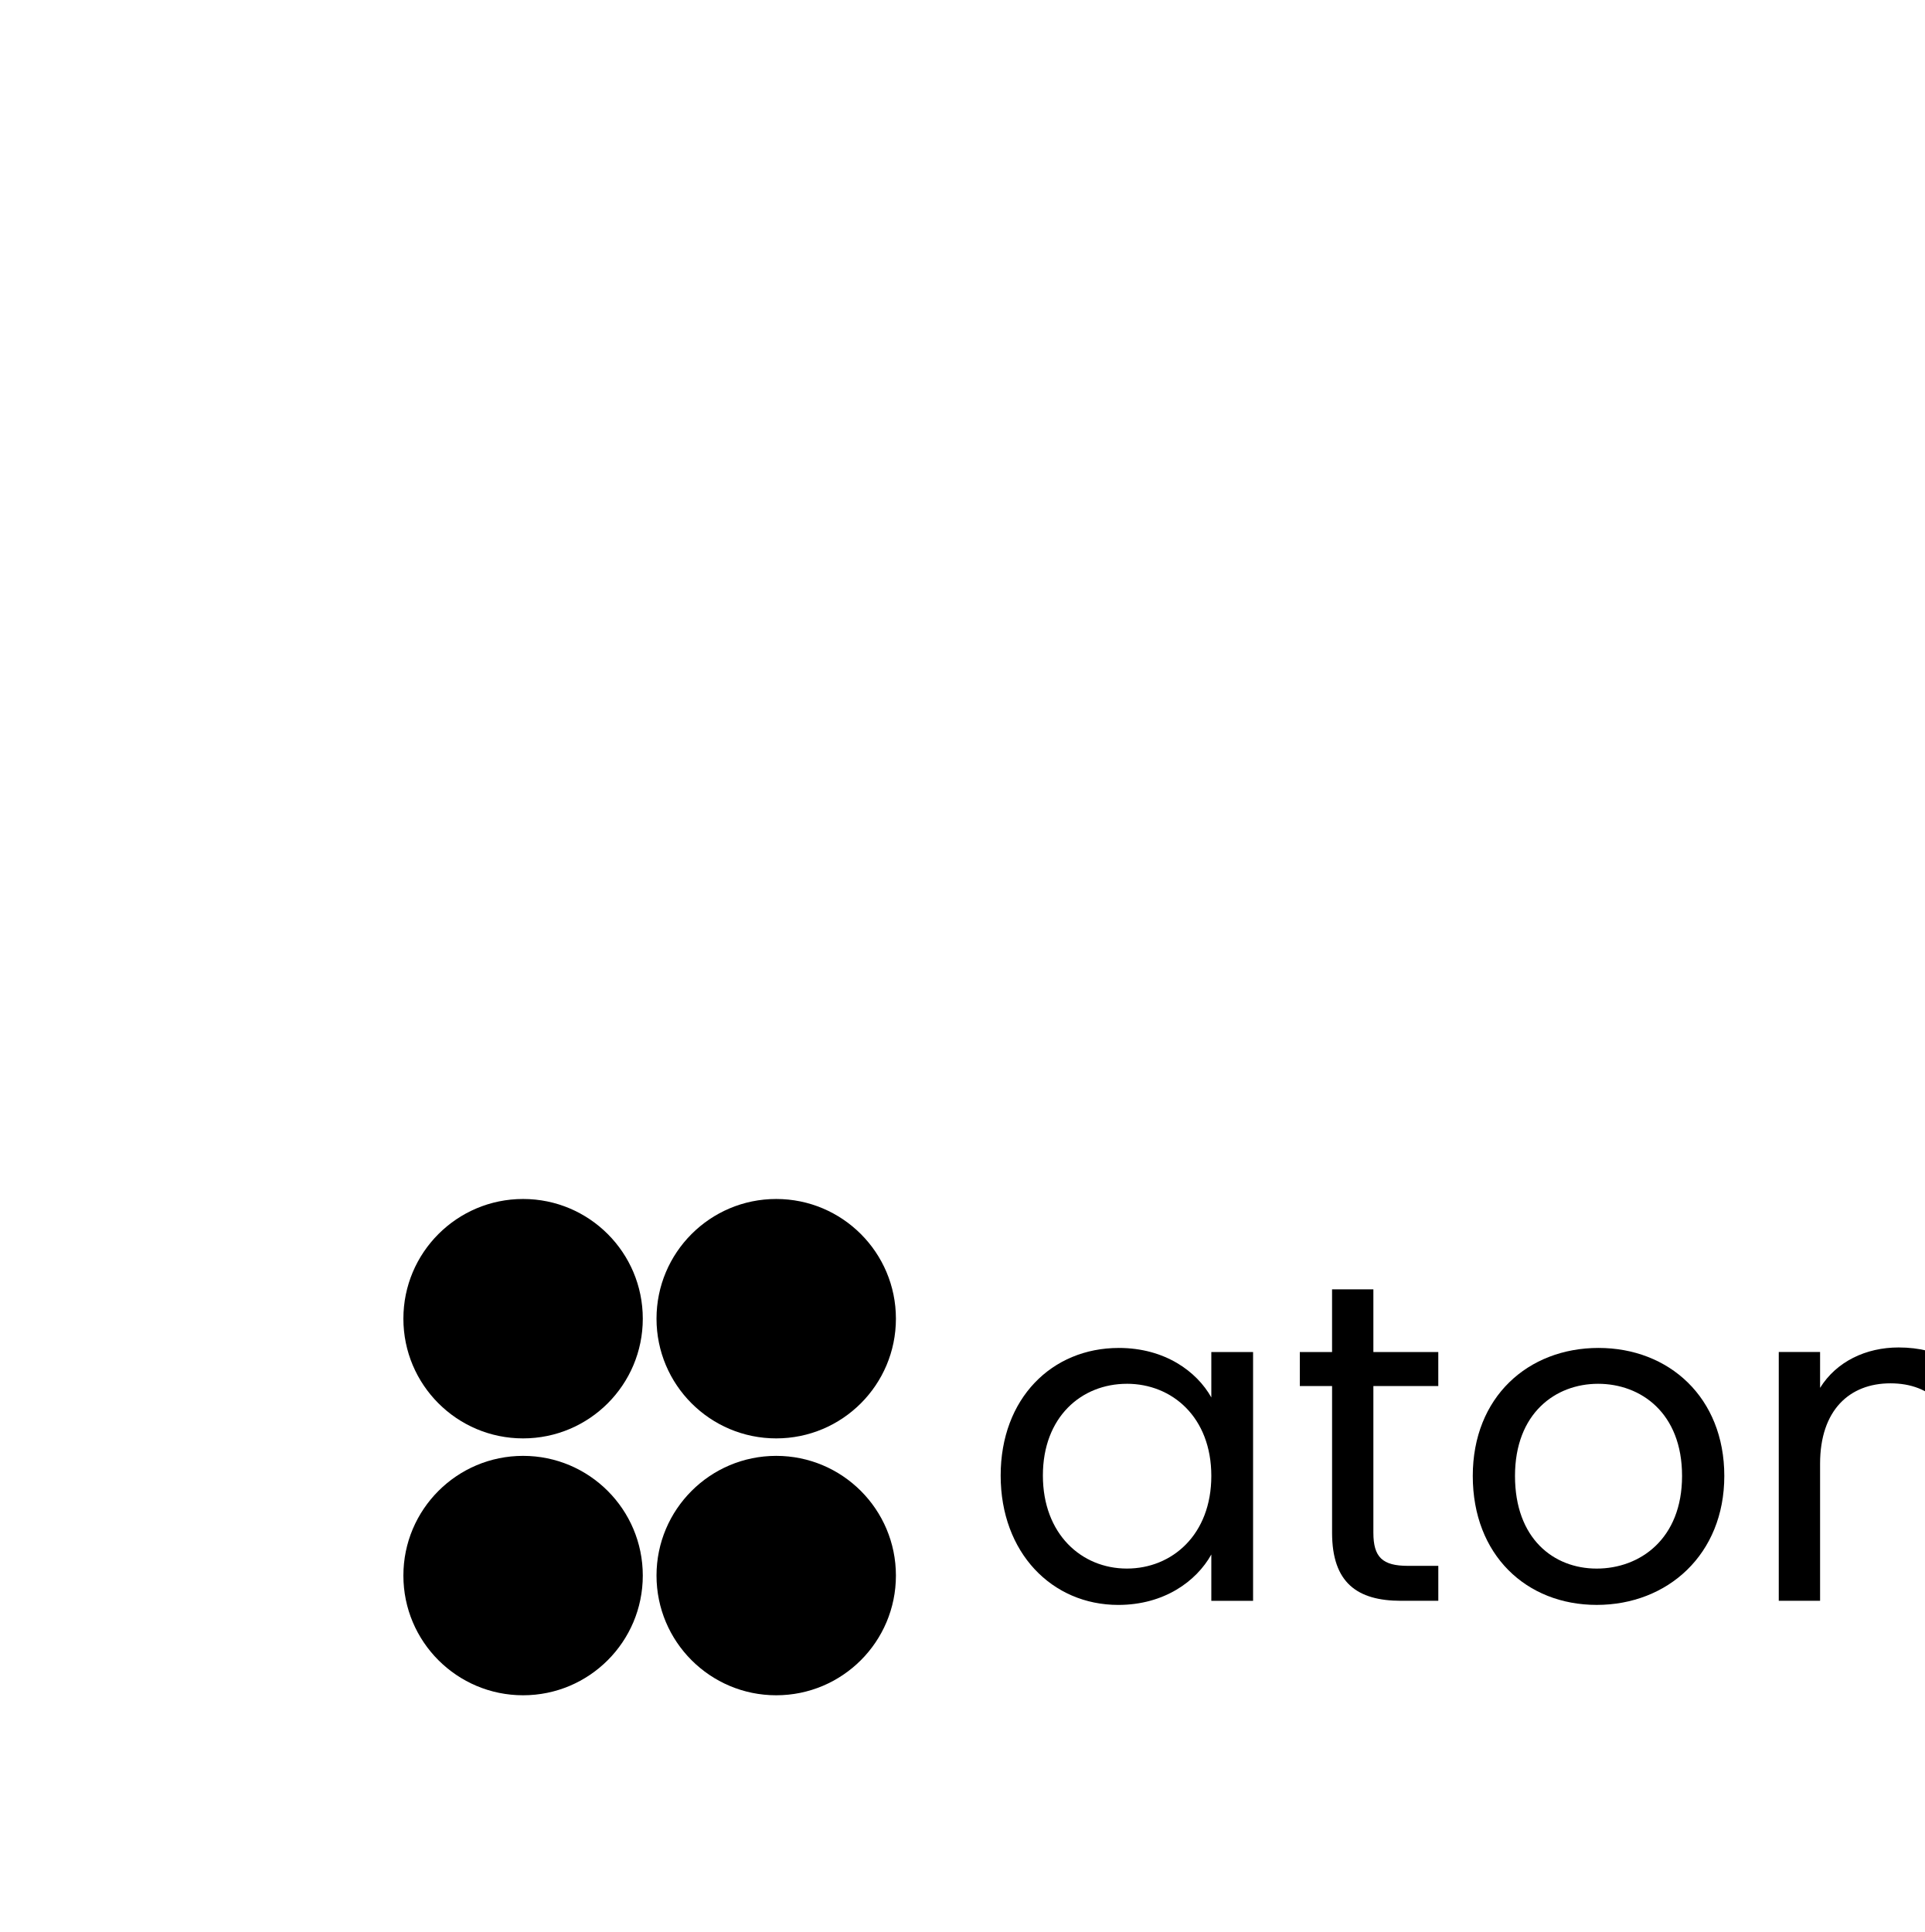
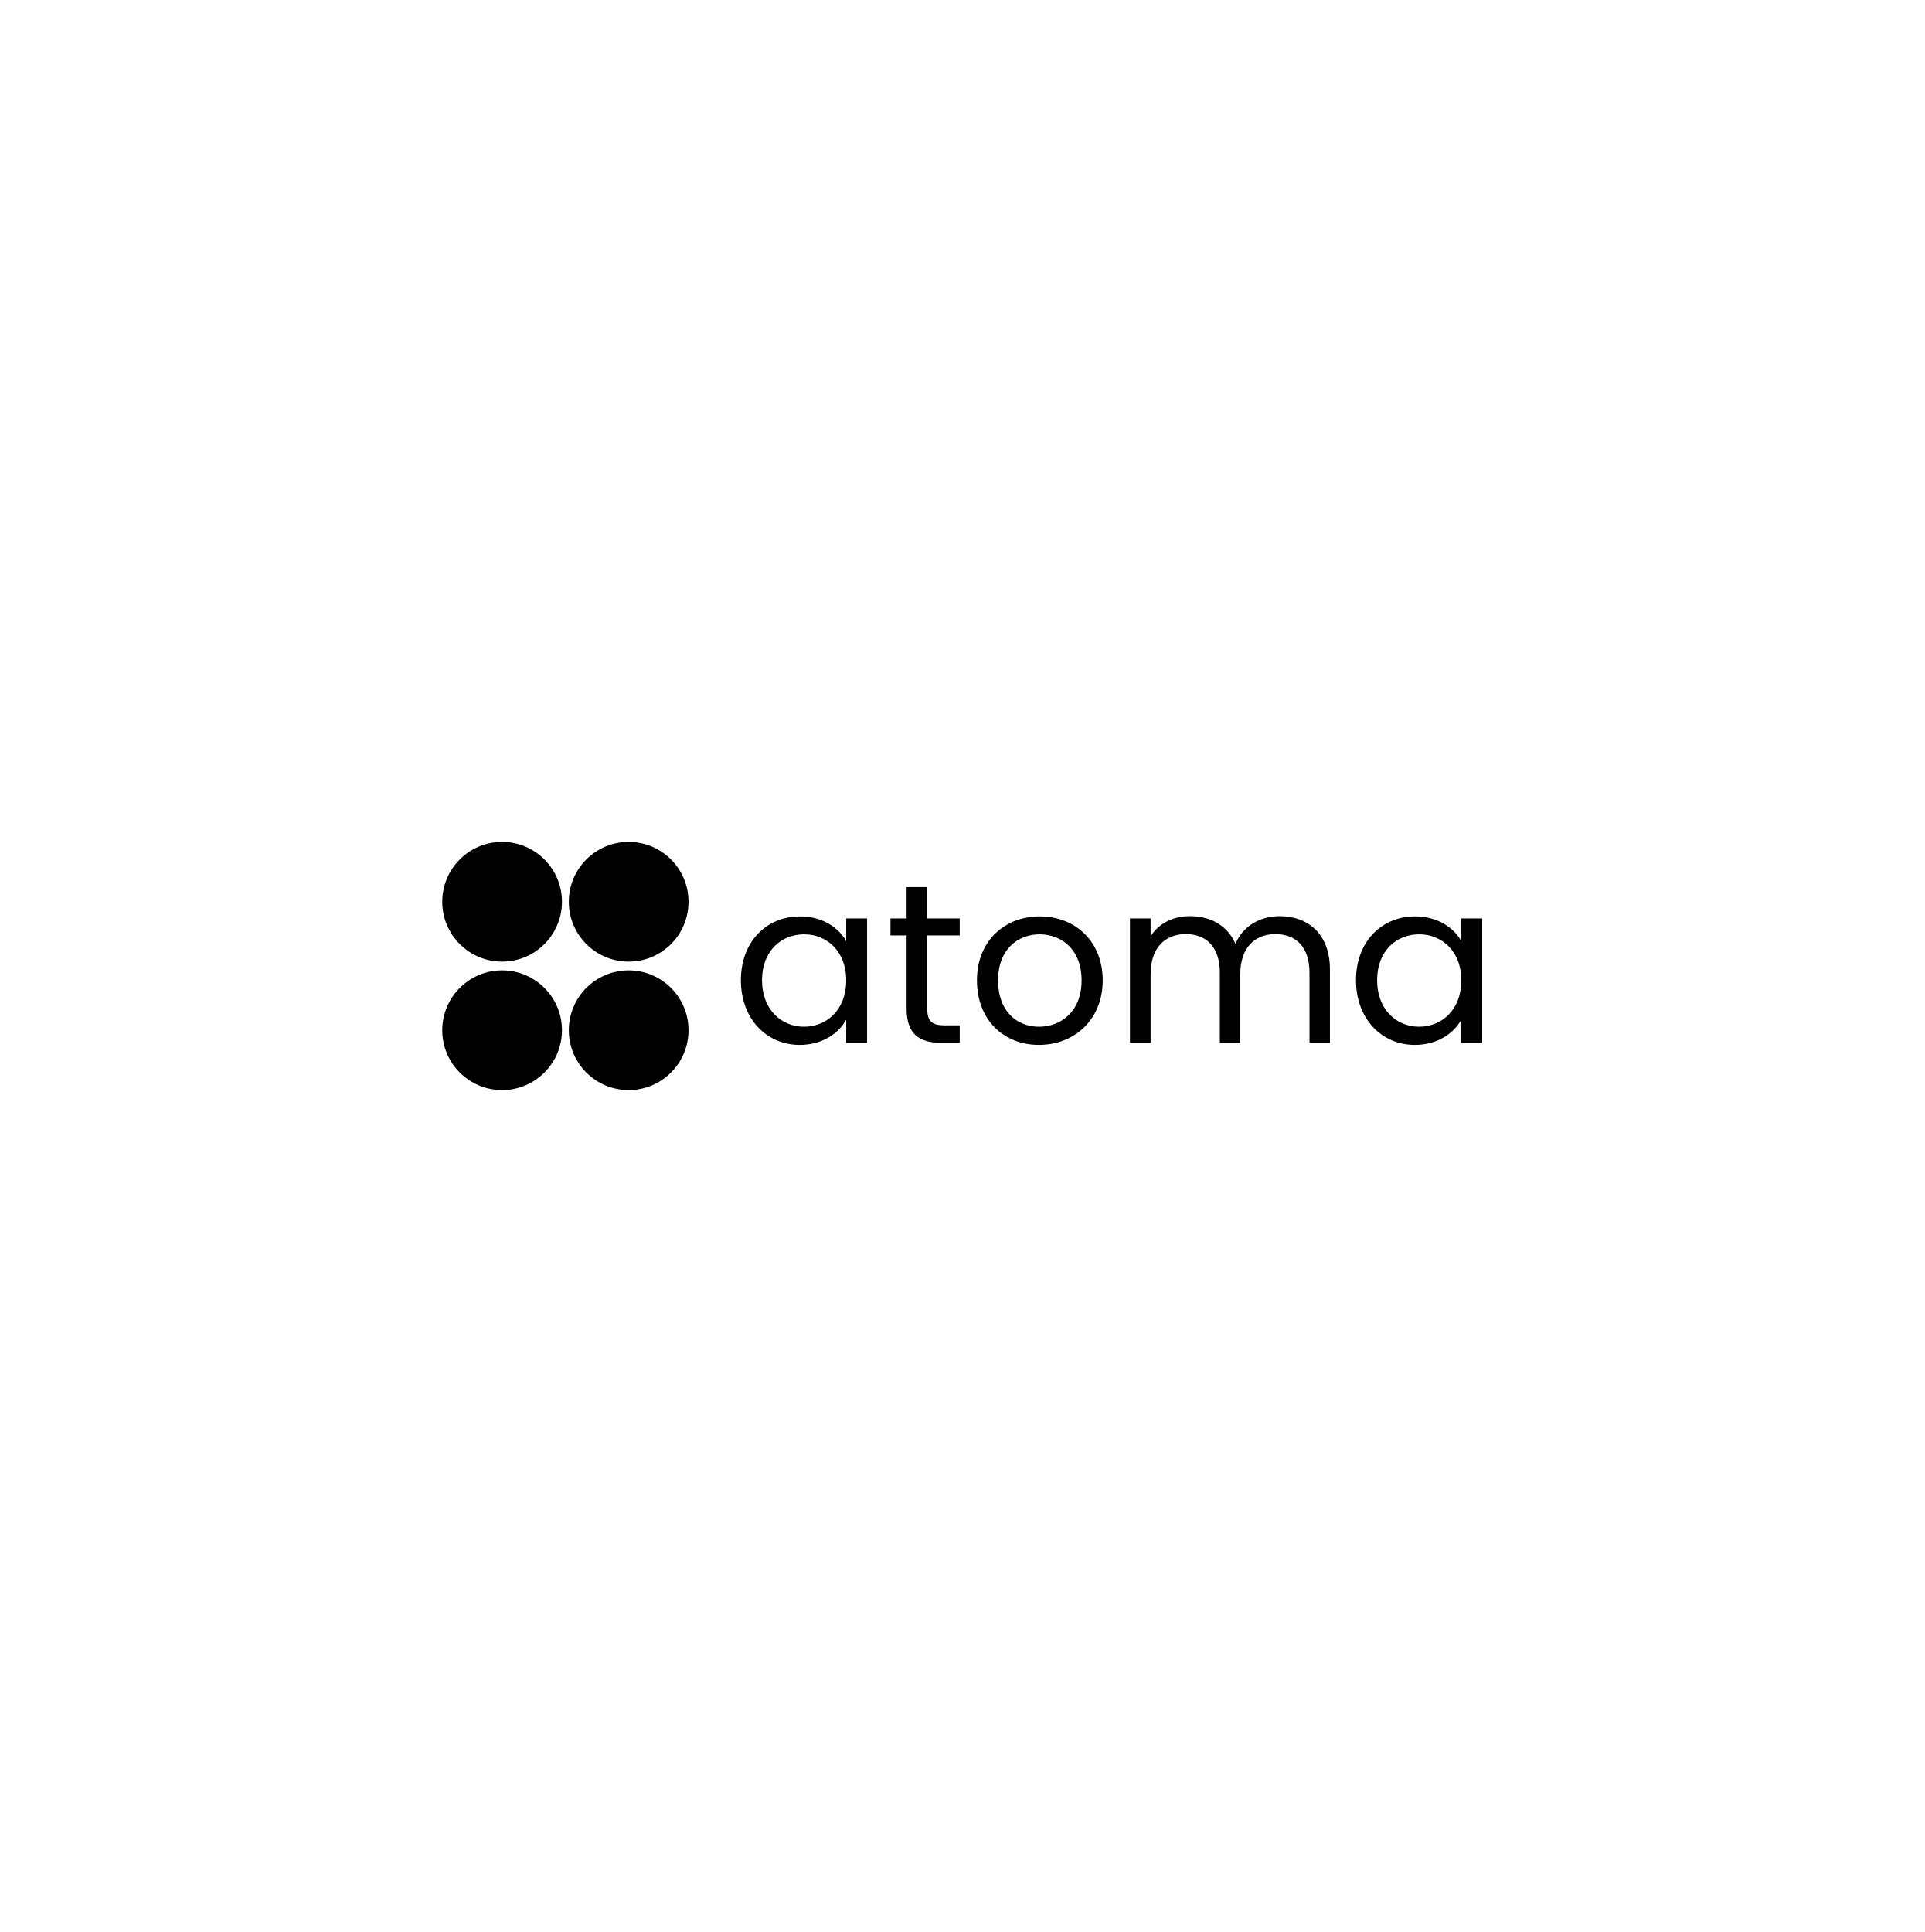
<svg xmlns="http://www.w3.org/2000/svg" width="1542" height="1548" viewBox="0 0 2000 2000">
  <g>
-     <path d="M831.31,948.46c24.06,0,40.58,12.27,48.12,25.71v-23.59h21.7v129.28h-21.7v-24.06c-7.78,13.92-24.53,26.19-48.36,26.19-34.44,0-61.1-27.13-61.1-67.23s26.66-66.29,61.33-66.29ZM835.55,967.09c-23.59,0-43.64,17.22-43.64,47.65s20.05,48.36,43.64,48.36,43.88-17.69,43.88-48.13-20.29-47.89-43.88-47.89Z" fill="black" transform="translate(-500, -500) scale(2, 2)" />
-     <path d="M942.17,968.27h-16.75v-17.69h16.75v-32.56h21.47v32.56h33.73v17.69h-33.73v76.2c0,12.74,4.72,17.22,17.93,17.22h15.81v18.16h-19.34c-22.88,0-35.86-9.44-35.86-35.39v-76.2Z" fill="black" transform="translate(-500, -500) scale(2, 2)" />
-     <path d="M1079.69,1081.98c-36.57,0-64.4-25.95-64.4-67s28.78-66.52,65.35-66.52,65.35,25.71,65.35,66.52-29.49,67-66.29,67ZM1079.69,1063.11c22.41,0,44.35-15.33,44.35-48.13s-21.47-47.89-43.64-47.89-43.17,15.33-43.17,47.89,20.05,48.13,42.46,48.13Z" fill="black" transform="translate(-500, -500) scale(2, 2)" />
-     <path d="M1360.88,1006.72c0-26.42-14.15-39.87-35.38-39.87s-36.56,13.92-36.56,41.76v71.24h-21.23v-73.13c0-26.42-14.15-39.87-35.39-39.87s-36.56,13.92-36.56,41.76v71.24h-21.47v-129.28h21.47v18.64c8.49-13.68,23.83-21,40.81-21,21.23,0,38.92,9.44,47.42,28.78,7.55-18.64,25.95-28.78,45.77-28.78,29.49,0,52.37,18.4,52.37,55.44v76.2h-21.23v-73.13Z" fill="black" transform="translate(-500, -500) scale(2, 2)" />
-     <path d="M1470.56,948.46c24.06,0,40.58,12.27,48.12,25.71v-23.59h21.7v129.28h-21.7v-24.06c-7.78,13.92-24.53,26.19-48.36,26.19-34.44,0-61.1-27.13-61.1-67.23s26.66-66.29,61.33-66.29ZM1474.8,967.09c-23.59,0-43.64,17.22-43.64,47.65s20.05,48.36,43.64,48.36,43.88-17.69,43.88-48.13-20.29-47.89-43.88-47.89Z" fill="black" transform="translate(-500, -500) scale(2, 2)" />
+     <path d="M831.31,948.46c24.06,0,40.58,12.27,48.12,25.71v-23.59h21.7v129.28h-21.7v-24.06c-7.78,13.92-24.53,26.19-48.36,26.19-34.44,0-61.1-27.13-61.1-67.23s26.66-66.29,61.33-66.29ZM835.55,967.09c-23.59,0-43.64,17.22-43.64,47.65s20.05,48.36,43.64,48.36,43.88-17.69,43.88-48.13-20.29-47.89-43.88-47.89Z" fill="black" />
+     <path d="M942.17,968.27h-16.75v-17.69h16.75v-32.56h21.47v32.56h33.73v17.69h-33.73v76.2c0,12.74,4.72,17.22,17.93,17.22h15.81v18.16h-19.34c-22.88,0-35.86-9.44-35.86-35.39v-76.2Z" fill="black" />
+     <path d="M1079.69,1081.98c-36.57,0-64.4-25.95-64.4-67s28.78-66.52,65.35-66.52,65.35,25.71,65.35,66.52-29.49,67-66.29,67ZM1079.69,1063.11c22.41,0,44.35-15.33,44.35-48.13s-21.47-47.89-43.64-47.89-43.17,15.33-43.17,47.89,20.05,48.13,42.46,48.13Z" fill="black" />
+     <path d="M1360.88,1006.72c0-26.42-14.15-39.87-35.38-39.87s-36.56,13.92-36.56,41.76v71.24h-21.23v-73.13c0-26.42-14.15-39.87-35.39-39.87s-36.56,13.92-36.56,41.76v71.24h-21.47v-129.28h21.47v18.64c8.49-13.68,23.83-21,40.81-21,21.23,0,38.92,9.44,47.42,28.78,7.55-18.64,25.95-28.78,45.77-28.78,29.49,0,52.37,18.4,52.37,55.44v76.2h-21.23v-73.13Z" fill="black" />
+     <path d="M1470.56,948.46c24.06,0,40.58,12.27,48.12,25.71v-23.59h21.7v129.28h-21.7v-24.06c-7.78,13.92-24.53,26.19-48.36,26.19-34.44,0-61.1-27.13-61.1-67.23s26.66-66.29,61.33-66.29ZM1474.8,967.09c-23.59,0-43.64,17.22-43.64,47.65s20.05,48.36,43.64,48.36,43.88-17.69,43.88-48.13-20.29-47.89-43.88-47.89Z" fill="black" />
  </g>
-   <g transform="translate(-500, -500) scale(2, 2)">
+   <g>
    <circle cx="521.81" cy="933.26" r="62.2" fill="black" />
    <circle cx="653.34" cy="933.26" r="62.2" fill="black" />
    <circle cx="521.81" cy="1066.74" r="62.2" fill="black" />
    <circle cx="653.34" cy="1066.74" r="62.2" fill="black" />
  </g>
</svg>
